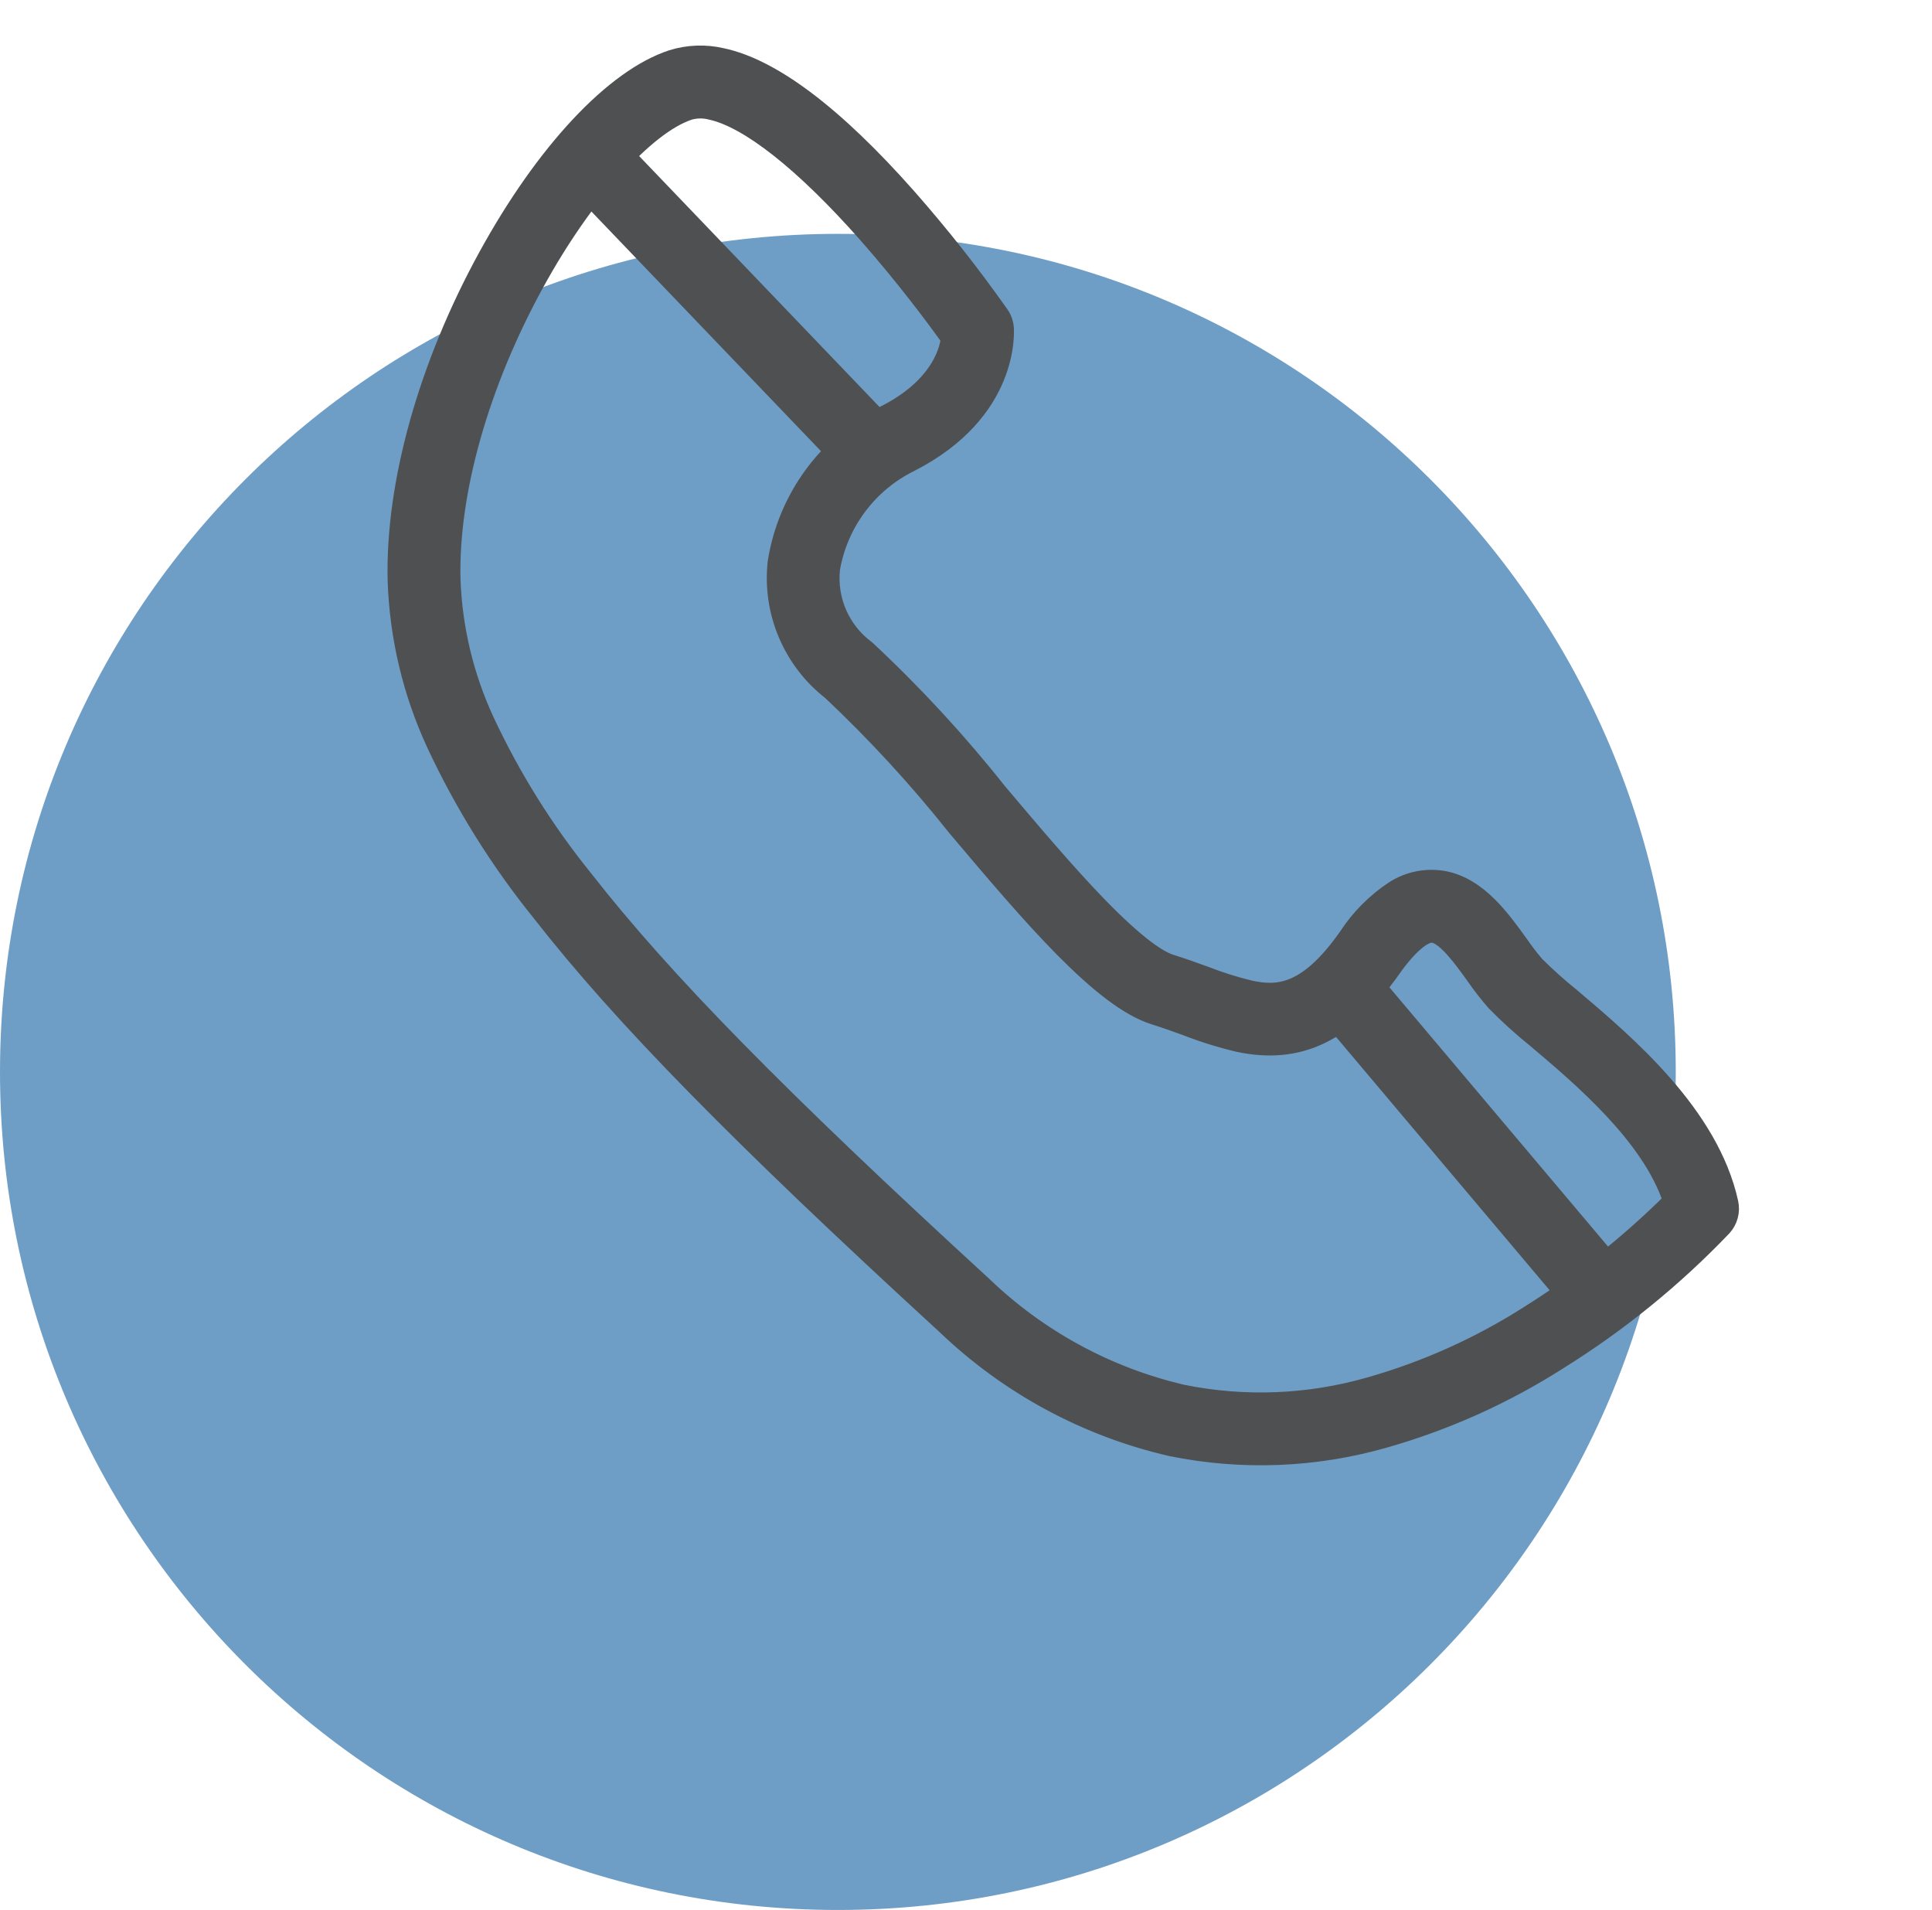
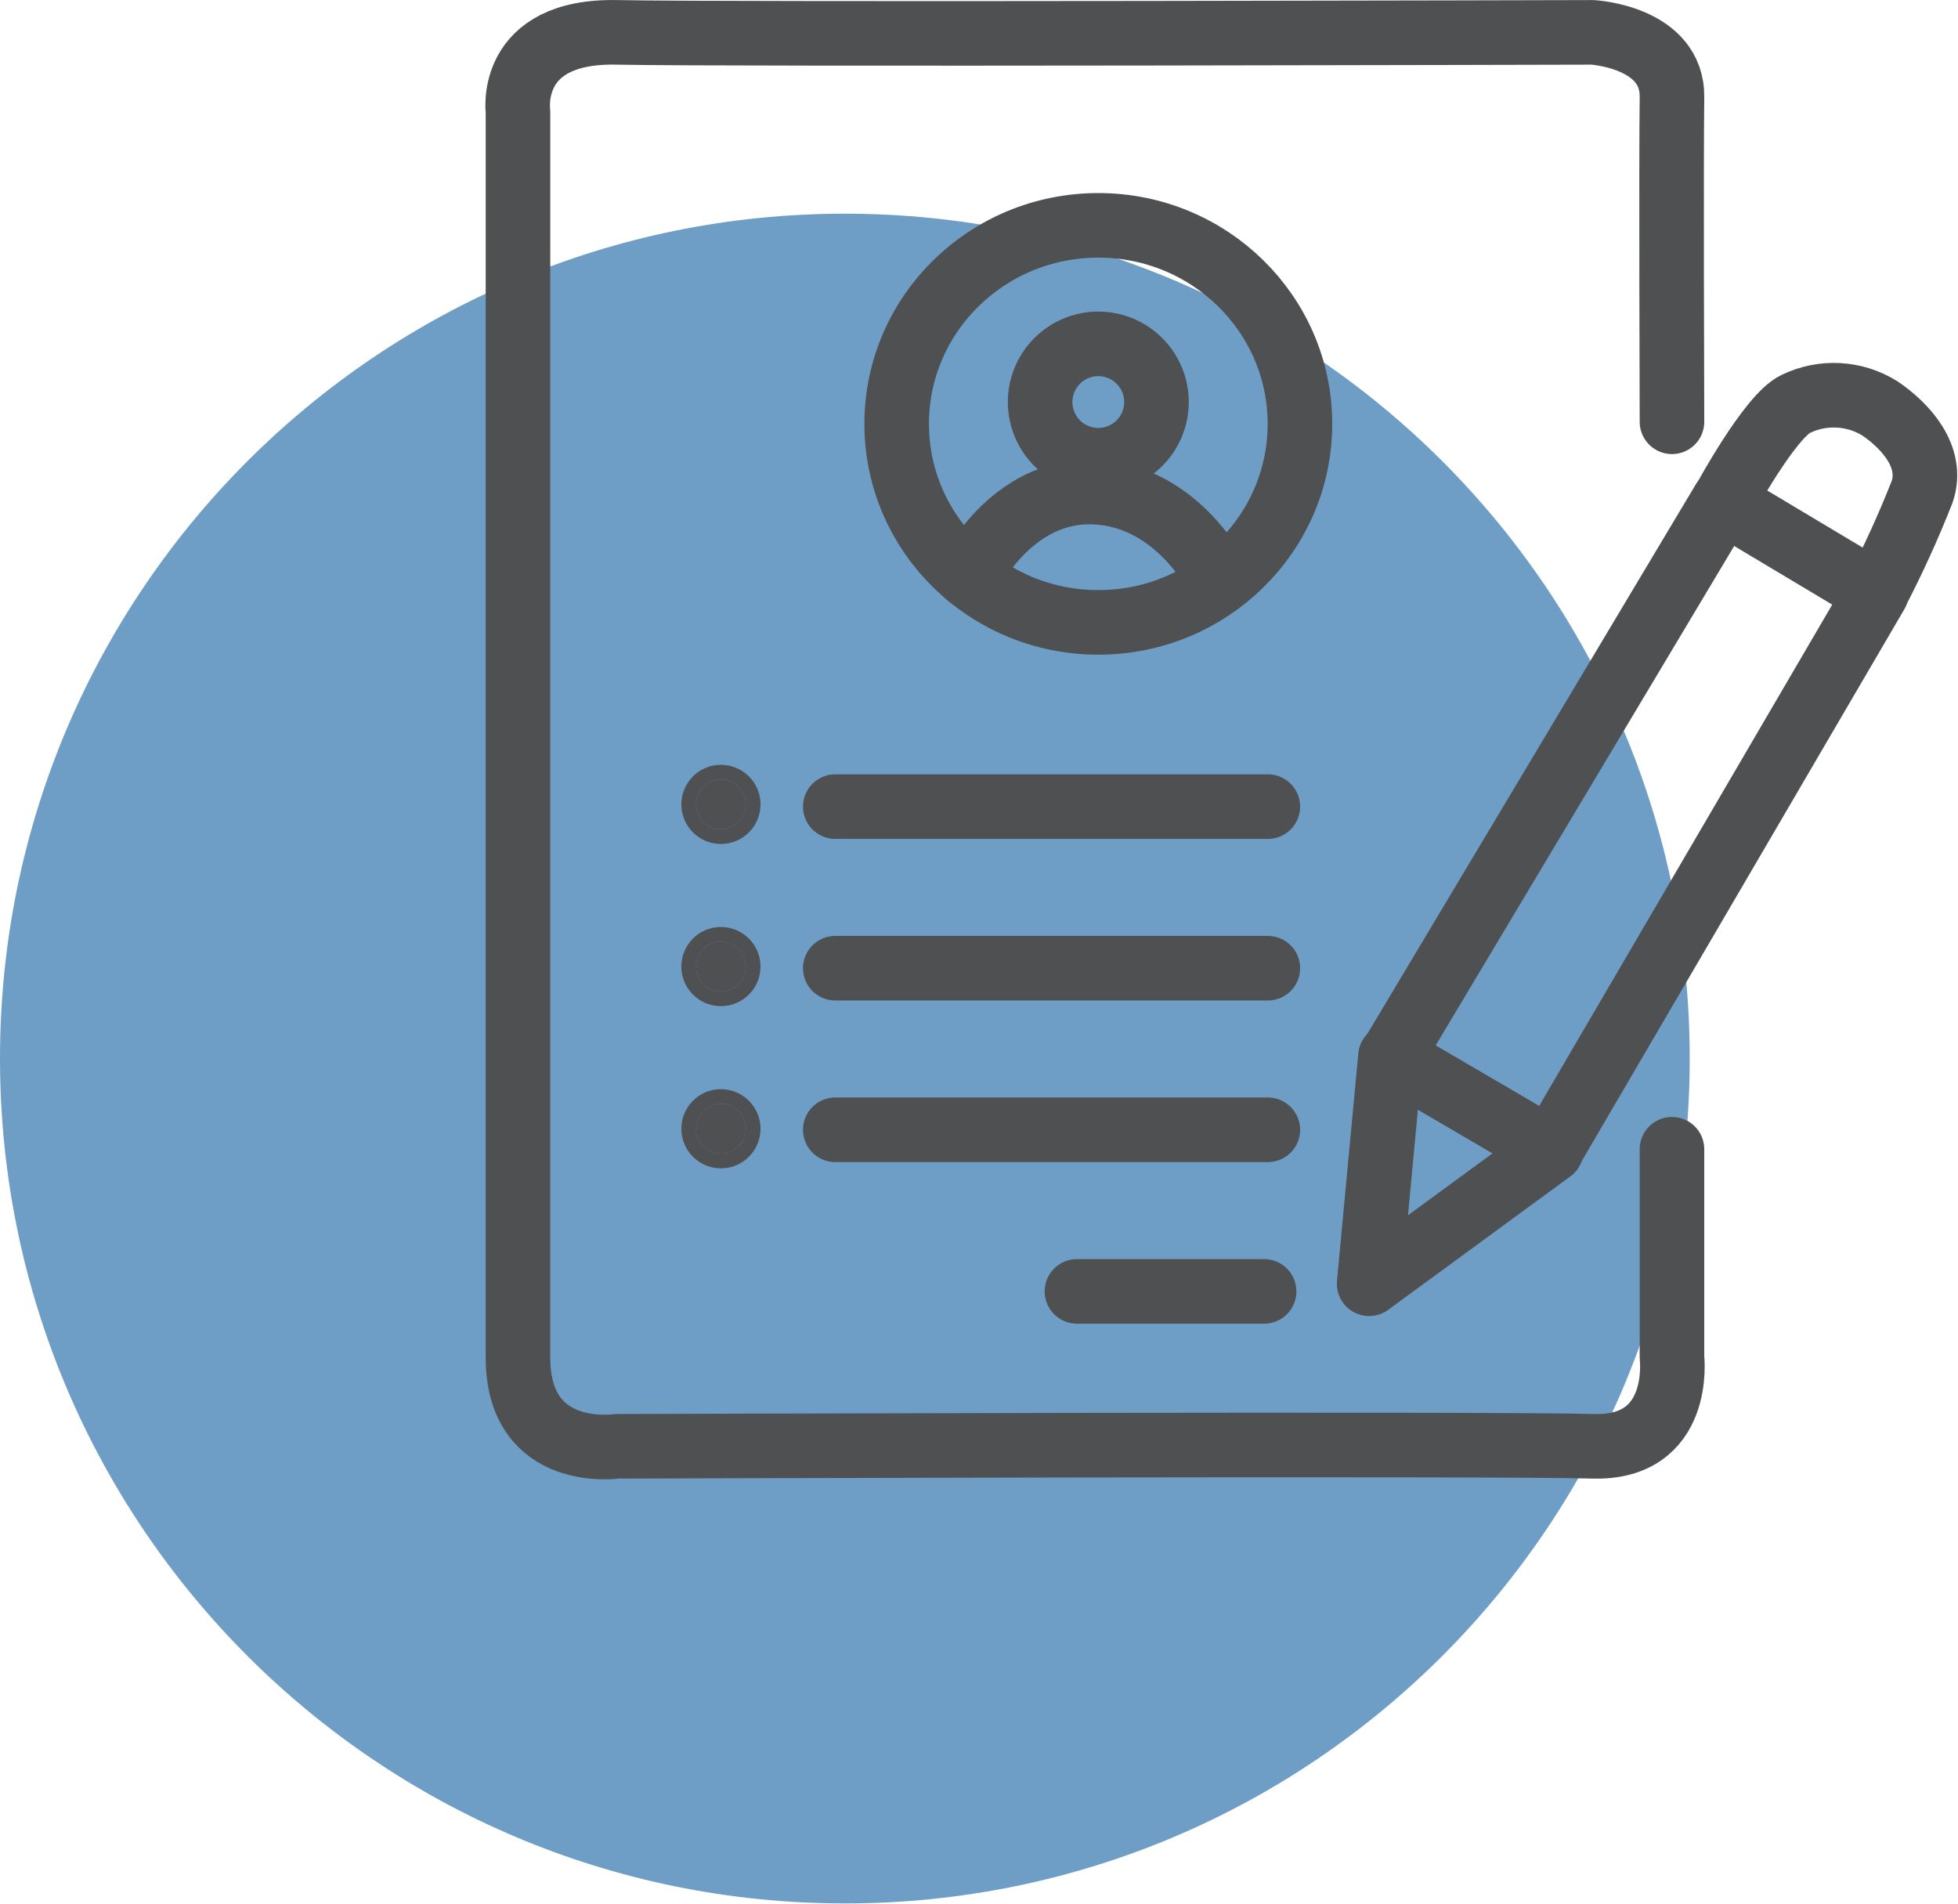
- <svg xmlns="http://www.w3.org/2000/svg" width="120.675" height="119.274" viewBox="0 0 120.675 119.274">
-   <g id="contact_icon_phone" transform="translate(-234 -12233.396)">
+ <svg xmlns="http://www.w3.org/2000/svg" width="121.289" height="117.906" viewBox="0 0 121.289 117.906">
+   <g id="contact_icon_phone" transform="translate(-234 -12234.764)">
    <ellipse id="Ellipse_235" data-name="Ellipse 235" cx="52.335" cy="52.335" rx="52.335" ry="52.335" transform="translate(234 12248)" fill="#6e9ec6" />
-     <g id="Group_375" data-name="Group 375" transform="matrix(-0.978, -0.208, 0.208, -0.978, 337.599, 12330.313)">
-       <path id="Path_750" data-name="Path 750" d="M31.157,0h0A28.132,28.132,0,0,0,18.193,3.287a41.227,41.227,0,0,0-9.68,7.1A52.734,52.734,0,0,0,.239,20.652a1.777,1.777,0,0,0-.081,1.622C2.5,27.445,8.54,30.686,12.535,32.83A28.727,28.727,0,0,1,15.1,34.3a16.071,16.071,0,0,1,1.28,1.094c1.44,1.307,3.232,2.933,5.385,2.933a4.4,4.4,0,0,0,3.073-1.295,10.2,10.2,0,0,0,2.23-3.476c1.749-4.095,3.54-4.437,5.221-4.437a22.243,22.243,0,0,1,2.933.285c.716.1,1.455.2,2.233.273.69.063,2.142.56,5.136,2.566,2.337,1.566,5.013,3.64,7.6,5.646a80.665,80.665,0,0,0,9.927,7.023,5.443,5.443,0,0,1,3.162,4.412,9.038,9.038,0,0,1-3.454,7.444c-5.5,4.471-4.093,9.336-4.031,9.541a1.76,1.76,0,0,0,.477.771,85.957,85.957,0,0,0,7.175,5.962c5.534,4.1,9.978,6.172,13.205,6.172a6.017,6.017,0,0,0,3.077-.775c3.324-1.943,6.593-7.366,8.738-14.505,2.243-7.462,2.727-15.117,1.325-21A26.4,26.4,0,0,0,85.3,33.452a51.308,51.308,0,0,0-8.657-8.974C70.352,19.2,61.628,13.413,46.53,4.514A30.165,30.165,0,0,0,31.157,0ZM3.814,21.624a51.6,51.6,0,0,1,7.232-8.754,37.564,37.564,0,0,1,8.819-6.453A24.593,24.593,0,0,1,31.154,3.548h0a26.68,26.68,0,0,1,13.57,4.023c14.919,8.792,23.5,14.477,29.628,19.623a47.784,47.784,0,0,1,8.066,8.34,22.9,22.9,0,0,1,3.917,8.215c1.26,5.3.8,12.279-1.272,19.159-1.809,6.02-4.674,11.029-7.132,12.464a2.527,2.527,0,0,1-1.286.29c-2.382,0-6.322-1.945-11.093-5.476-2.97-2.2-5.459-4.413-6.422-5.292-.066-.889.114-3.09,2.926-5.377A12.539,12.539,0,0,0,66.807,48.97a9.028,9.028,0,0,0-5.04-7.2,80.421,80.421,0,0,1-9.406-6.687c-5.719-4.435-11.121-8.623-14.586-8.941-.692-.064-1.391-.161-2.066-.254a24.774,24.774,0,0,0-3.421-.318c-3.92,0-6.539,2.032-8.487,6.59-.69,1.614-1.471,2.617-2.039,2.617-.783,0-2.065-1.163-3-2.013a18.758,18.758,0,0,0-1.6-1.348A29.256,29.256,0,0,0,14.212,29.7C10.88,27.916,5.962,25.276,3.814,21.624Z" transform="translate(0 0)" fill="#4f5052" stroke="#4f5052" stroke-linecap="round" stroke-linejoin="round" stroke-width="1" />
-       <path id="Path_751" data-name="Path 751" d="M1.776,0A1.774,1.774,0,0,0,.686,3.175L20.359,18.46a1.774,1.774,0,1,0,2.176-2.8L2.862.373A1.766,1.766,0,0,0,1.776,0Z" transform="translate(5.071 13.18)" fill="#4f5052" stroke="#4f5052" stroke-linecap="round" stroke-linejoin="round" stroke-width="1" />
-       <path id="Path_752" data-name="Path 752" d="M1.776,0a1.774,1.774,0,0,0-1,3.241L19.7,16.112a1.774,1.774,0,1,0,2-2.934L2.773.307A1.768,1.768,0,0,0,1.776,0Z" transform="translate(61.688 55.964)" fill="#4f5052" stroke="#4f5052" stroke-linecap="round" stroke-linejoin="round" stroke-width="1" />
+     <g id="Group_390" data-name="Group 390" transform="translate(-9400.349 -1581.463)">
+       <g id="Ellipse_245" data-name="Ellipse 245" transform="translate(9687.894 13828.186)" fill="none" stroke="#4f5052" stroke-linecap="round" stroke-linejoin="round" stroke-width="4">
+         <ellipse cx="14.49" cy="14.297" rx="14.49" ry="14.297" stroke="none" />
+         <ellipse cx="14.49" cy="14.297" rx="12.49" ry="12.297" fill="none" />
+       </g>
+       <g id="Ellipse_244" data-name="Ellipse 244" transform="translate(9696.78 13835.527)" fill="none" stroke="#4f5052" stroke-linecap="round" stroke-linejoin="round" stroke-width="4">
+         <circle cx="5.603" cy="5.603" r="5.603" stroke="none" />
+         <circle cx="5.603" cy="5.603" r="3.603" fill="none" />
+       </g>
+       <path id="Path_1743" data-name="Path 1743" d="M9828.054,14013.039s2.577-5.447,7.806-5.207,7.7,5.457,7.7,5.457" transform="translate(-133.69 -161.12)" fill="none" stroke="#4f5052" stroke-linecap="round" stroke-linejoin="round" stroke-width="4" />
+       <path id="Path_1744" data-name="Path 1744" d="M9796.149,14132.153h26.795" transform="translate(-110.059 -265.962)" fill="none" stroke="#4f5052" stroke-linecap="round" stroke-width="4" />
+       <path id="Path_1745" data-name="Path 1745" d="M9796.149,14132.153h26.795" transform="translate(-110.059 -255.952)" fill="none" stroke="#4f5052" stroke-linecap="round" stroke-width="4" />
+       <path id="Path_1746" data-name="Path 1746" d="M9796.149,14132.153h26.795" transform="translate(-110.059 -245.943)" fill="none" stroke="#4f5052" stroke-linecap="round" stroke-width="4" />
+       <g id="Ellipse_246" data-name="Ellipse 246" transform="translate(9677.461 13864.508)" fill="#4f5052" stroke="#4f5052" stroke-linecap="round" stroke-linejoin="round" stroke-width="4">
+         <circle cx="1.546" cy="1.546" r="1.546" stroke="none" />
+         <circle cx="1.546" cy="1.546" r="0.454" fill="none" />
+       </g>
+       <g id="Ellipse_247" data-name="Ellipse 247" transform="translate(9677.461 13874.554)" fill="#4f5052" stroke="#4f5052" stroke-linecap="round" stroke-linejoin="round" stroke-width="4">
+         <circle cx="1.546" cy="1.546" r="1.546" stroke="none" />
+         <circle cx="1.546" cy="1.546" r="0.454" fill="none" />
+       </g>
+       <g id="Ellipse_248" data-name="Ellipse 248" transform="translate(9677.461 13884.601)" fill="#4f5052" stroke="#4f5052" stroke-linecap="round" stroke-linejoin="round" stroke-width="4">
+         <circle cx="1.546" cy="1.546" r="1.546" stroke="none" />
+         <circle cx="1.546" cy="1.546" r="0.454" fill="none" />
+       </g>
+       <path id="Path_1747" data-name="Path 1747" d="M9894.851,14332.132h11.594" transform="translate(-193.791 -435.912)" fill="none" stroke="#4f5052" stroke-linecap="round" stroke-width="4" />
+       <path id="Path_1748" data-name="Path 1748" d="M10015.527,14236.5l9.961,5.822-11.283,8.264Z" transform="translate(-295.045 -354.838)" fill="none" stroke="#4f5052" stroke-linecap="round" stroke-linejoin="round" stroke-width="4" />
+       <path id="Path_1749" data-name="Path 1749" d="M10033.107,14050.074l20.131-34.437-9.49-5.674-20.562,34.4" transform="translate(-302.665 -162.658)" fill="none" stroke="#4f5052" stroke-linecap="round" stroke-linejoin="round" stroke-width="4" />
+       <path id="Path_1750" data-name="Path 1750" d="M10158.973,13973.082s2.861-5.3,4.468-6.055a5.4,5.4,0,0,1,5.219.277c1.547,1.046,3.357,2.984,2.616,5.158a64.994,64.994,0,0,1-2.83,6.221" transform="translate(-417.858 -125.777)" fill="none" stroke="#4f5052" stroke-linecap="round" stroke-linejoin="round" stroke-width="4" />
+       <path id="Path_1751" data-name="Path 1751" d="M9737.92,13887.416v12.9s.678,5.681-4.92,5.5-60.425,0-60.425,0-6.144.919-6.14-5.5,0-77.185,0-77.185-.7-5.045,6.14-4.9,60.425,0,60.425,0,4.974.275,4.92,4.023,0,20.1,0,20.1" fill="none" stroke="#4f5052" stroke-linecap="round" stroke-linejoin="round" stroke-width="4" />
    </g>
  </g>
</svg>
